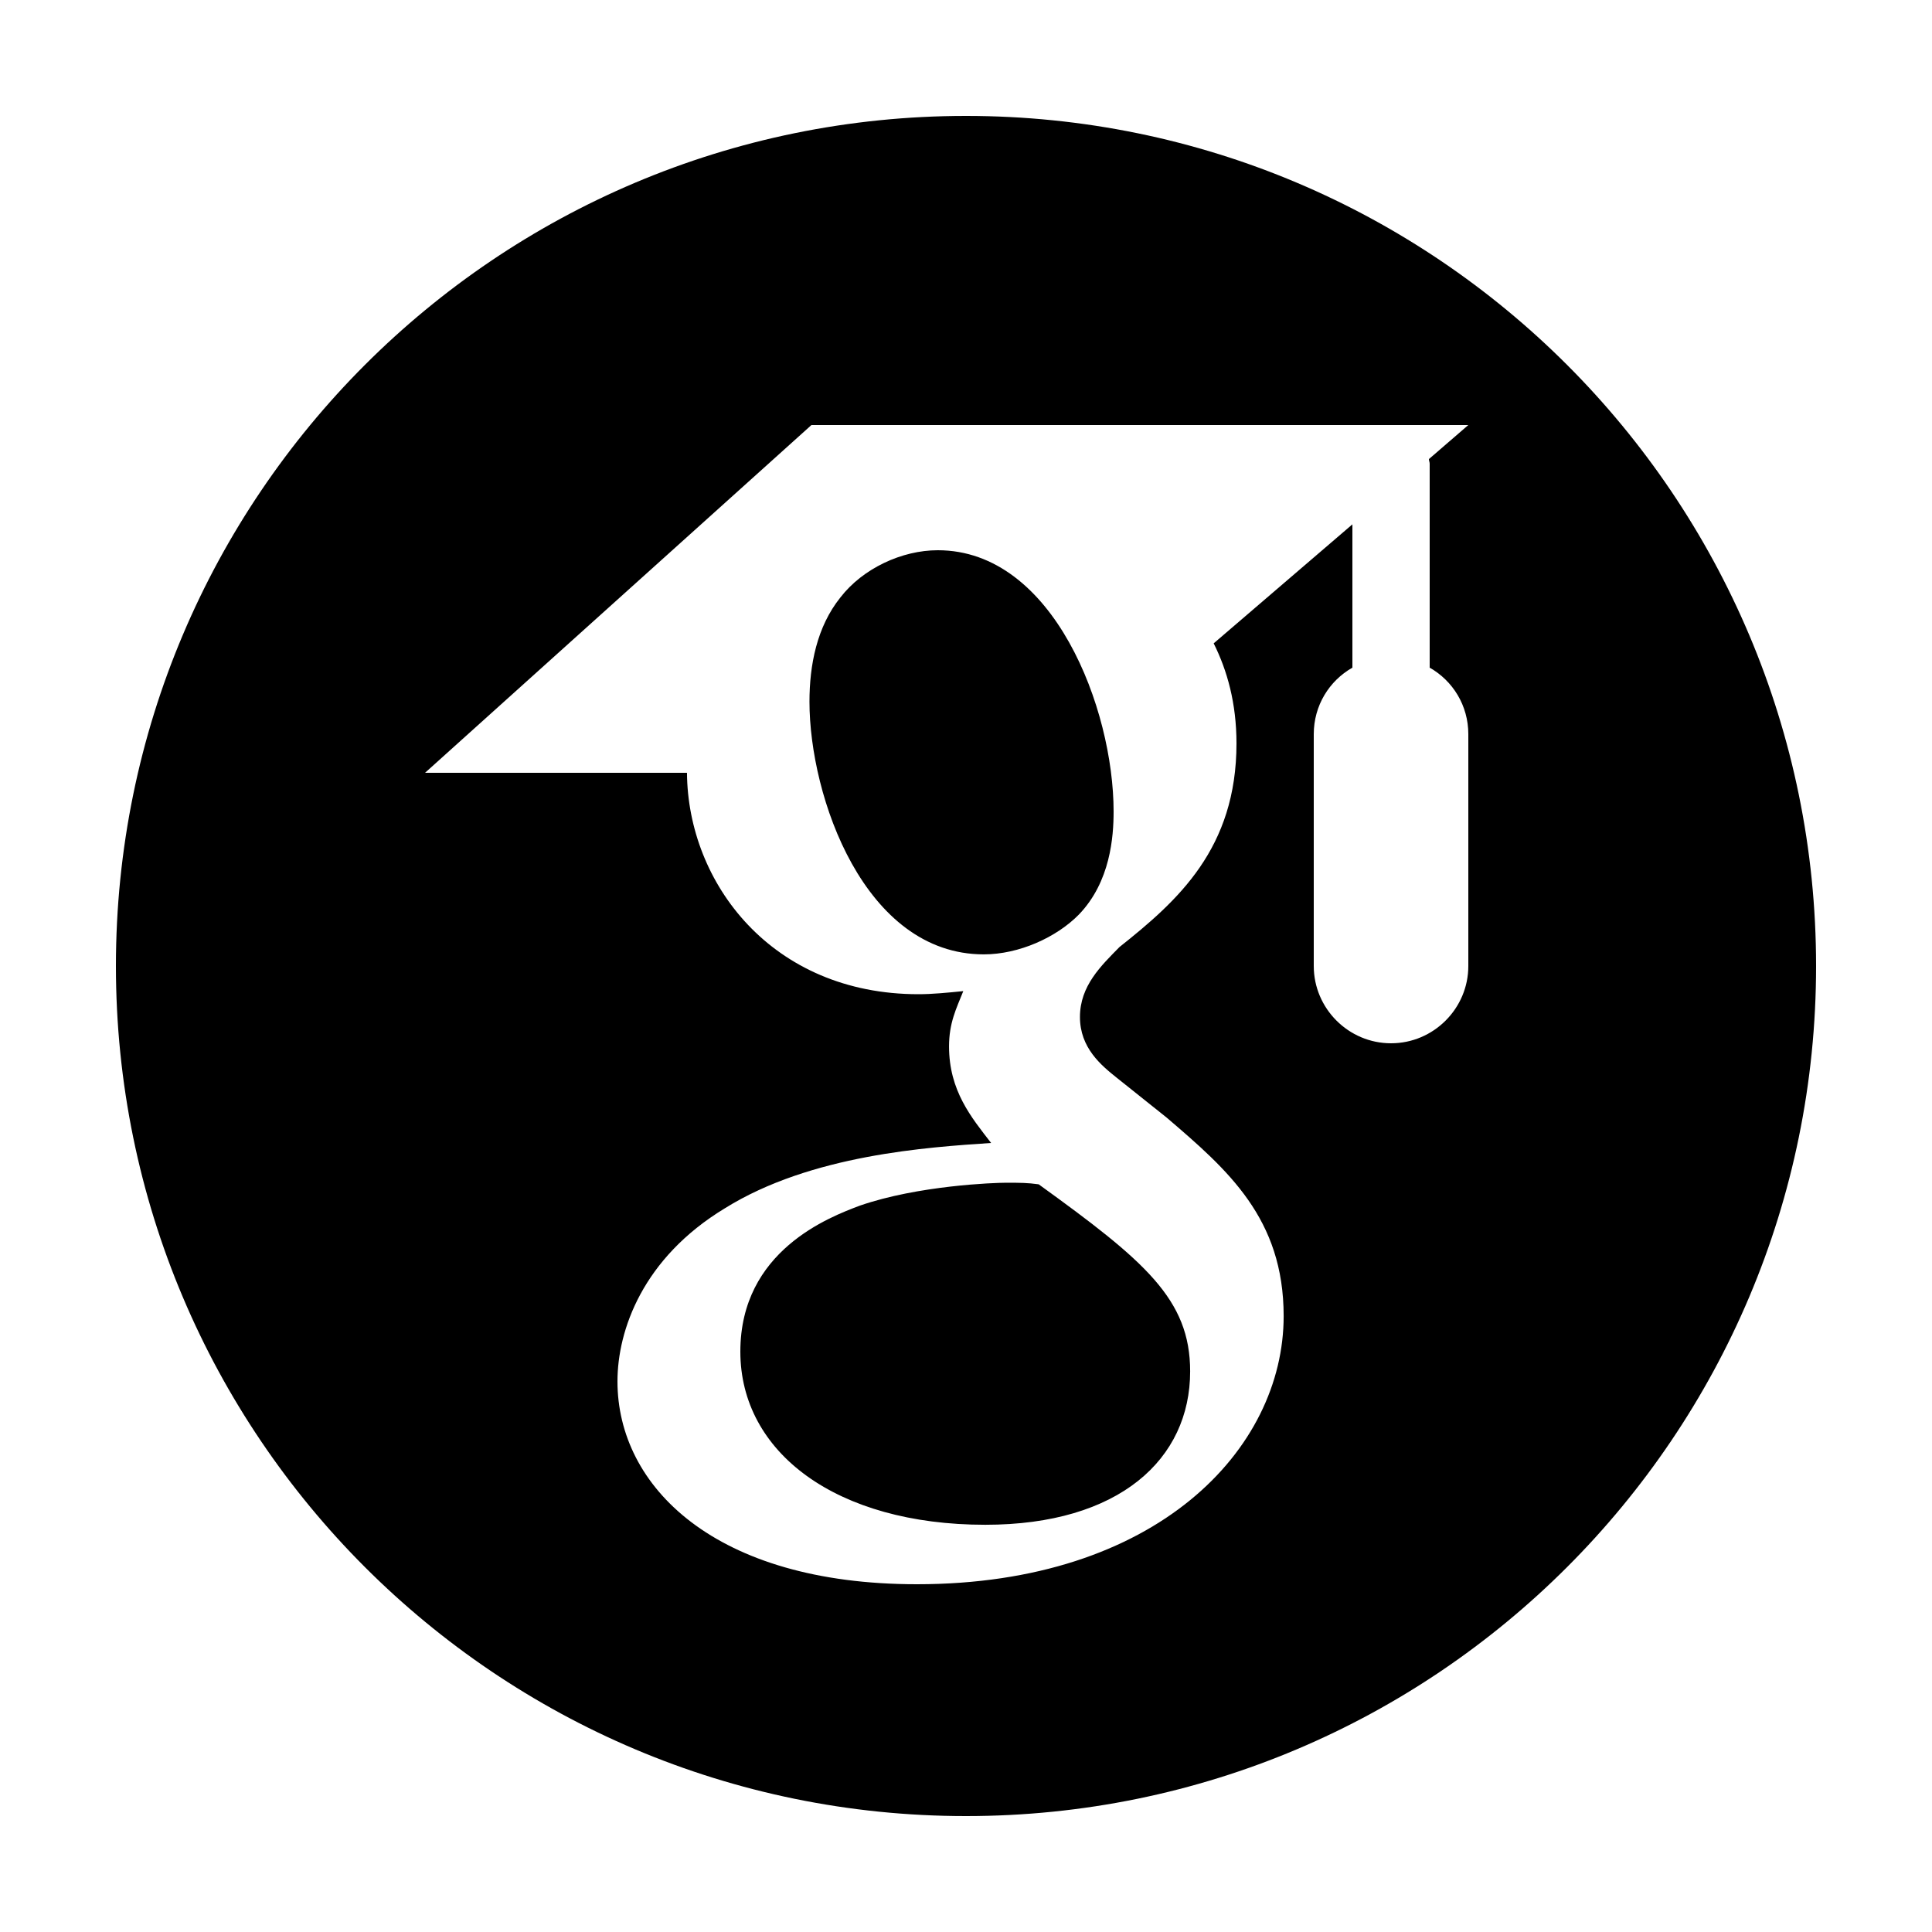
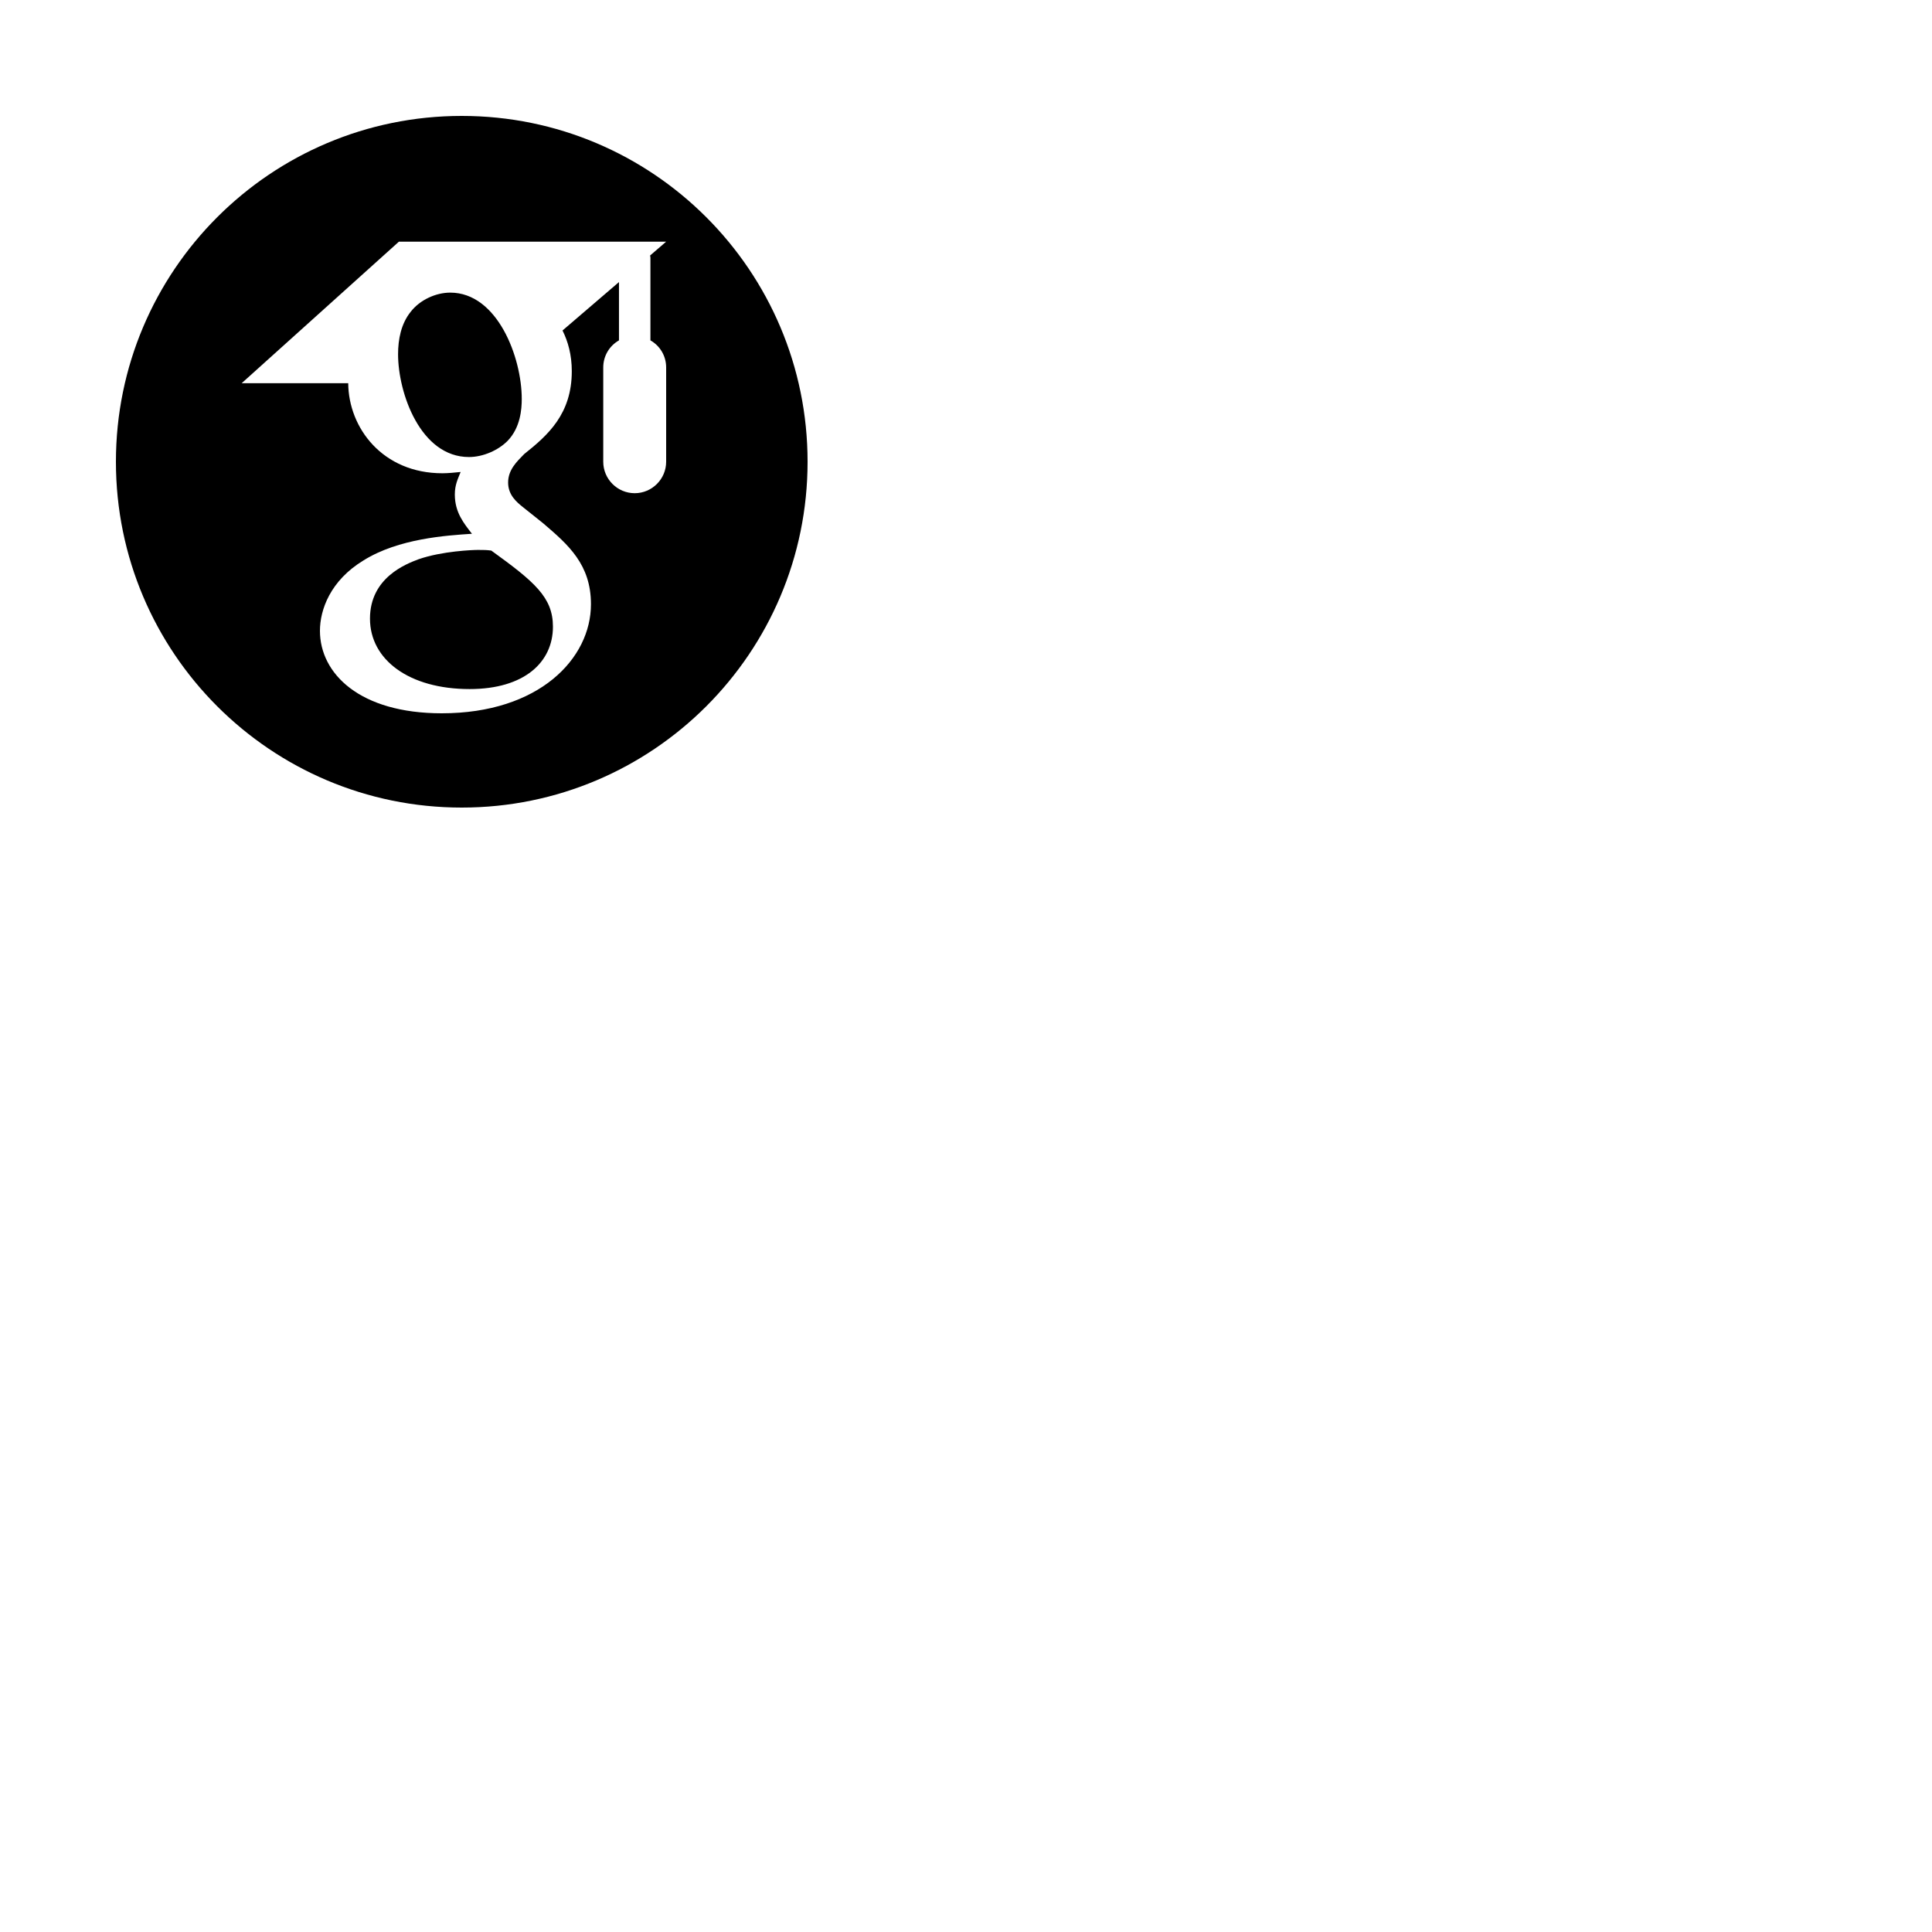
- <svg xmlns="http://www.w3.org/2000/svg" viewBox="0 0 50 50" width="50px" height="50px">
-   <path d="M 25 3 C 12.85 3 3 12.85 3 25 C 3 37.15 12.85 47 25 47 C 37.15 47 47 37.15 47 25 C 47 12.85 37.15 3 25 3 z M 21 11 L 38 11 L 36.98 11.881 C 36.98 11.921 37 11.96 37 12 L 37 17.279 C 37.6 17.619 38 18.26 38 19 L 38 25 C 38 26.1 37.1 27 36 27 C 34.9 27 34 26.1 34 25 L 34 19 C 34 18.26 34.4 17.619 35 17.279 L 35 13.57 L 31.41 16.65 C 31.76 17.35 32 18.2 32 19.24 C 32 21.96 30.481 23.31 28.971 24.51 C 28.501 24.99 27.949 25.51 27.949 26.32 C 27.949 27.12 28.5 27.571 28.9 27.891 L 30.189 28.92 C 31.779 30.28 33.221 31.531 33.221 34.061 C 33.221 37.511 29.93 41 23.73 41 C 18.5 41 15.98 38.47 15.98 35.75 C 15.98 34.43 16.63 32.56 18.76 31.27 C 20.99 29.88 24.02 29.69 25.65 29.58 C 25.14 28.92 24.561 28.23 24.561 27.08 C 24.561 26.47 24.75 26.1 24.93 25.65 C 24.53 25.69 24.13 25.73 23.77 25.73 C 19.97 25.73 17.799 22.85 17.779 20 L 11 20 L 21 11 z M 24.27 14.24 C 23.34 14.24 22.33 14.711 21.75 15.461 C 21.14 16.221 20.949 17.21 20.949 18.16 C 20.949 20.62 22.371 24.699 25.461 24.699 C 26.371 24.699 27.34 24.26 27.92 23.67 C 28.74 22.82 28.82 21.65 28.82 21 C 28.82 18.35 27.27 14.24 24.27 14.24 z M 26.039 30.609 C 25.719 30.609 23.77 30.679 22.26 31.199 C 21.46 31.499 19.16 32.37 19.16 34.98 C 19.16 37.59 21.64 39.461 25.5 39.461 C 28.97 39.461 30.801 37.76 30.801 35.49 C 30.801 33.62 29.621 32.63 26.881 30.65 C 26.591 30.61 26.409 30.609 26.039 30.609 z" />
+ <svg xmlns="http://www.w3.org/2000/svg" viewBox="0 0 50 50" width="50px" height="50px" version="1.1" id="svg4">
+   <defs id="defs8" />
+   <path d="M 11.95,3 C 7.007,3 3,7.007 3,11.95 c 0,4.943 4.007,8.95 8.95,8.95 4.943,0 8.95,-4.007 8.95,-8.95 C 20.9,7.007 16.893,3 11.95,3 Z m -1.627,3.255 h 6.916 L 16.824,6.613 c 0,0.016 0.009,0.032 0.009,0.048 v 2.148 c 0.244,0.138 0.407,0.399 0.407,0.7 V 11.95 c 0,0.448 -0.366,0.814 -0.814,0.814 -0.448,0 -0.814,-0.366 -0.814,-0.814 V 9.509 c 0,-0.301 0.163,-0.562 0.407,-0.7 V 7.3 L 14.558,8.553 c 0.142,0.285 0.24,0.631 0.24,1.054 0,1.107 -0.618,1.656 -1.232,2.144 -0.191,0.195 -0.416,0.407 -0.416,0.737 0,0.325 0.224,0.509 0.387,0.639 l 0.524,0.419 c 0.647,0.553 1.233,1.062 1.233,2.091 0,1.404 -1.339,2.823 -3.861,2.823 -2.128,0 -3.153,-1.029 -3.153,-2.136 0,-0.537 0.264,-1.298 1.131,-1.823 0.907,-0.565 2.14,-0.643 2.803,-0.687 -0.207,-0.269 -0.443,-0.549 -0.443,-1.017 0,-0.248 0.077,-0.399 0.15,-0.582 -0.163,0.016 -0.326,0.033 -0.472,0.033 -1.546,0 -2.429,-1.172 -2.437,-2.331 H 6.255 Z m 1.33,1.318 c -0.378,0 -0.789,0.191 -1.025,0.497 -0.248,0.309 -0.326,0.712 -0.326,1.098 0,1.001 0.578,2.66 1.835,2.66 0.37,0 0.764,-0.179 1,-0.419 0.334,-0.346 0.366,-0.822 0.366,-1.086 0,-1.078 -0.631,-2.75 -1.851,-2.75 z m 0.72,6.659 c -0.13,0 -0.923,0.028 -1.537,0.24 -0.325,0.122 -1.261,0.476 -1.261,1.538 0,1.062 1.009,1.823 2.579,1.823 1.412,0 2.156,-0.692 2.156,-1.615 0,-0.761 -0.48,-1.163 -1.595,-1.969 -0.118,-0.016 -0.192,-0.017 -0.342,-0.017 z" id="path2" style="stroke-width:0.407" />
</svg>
